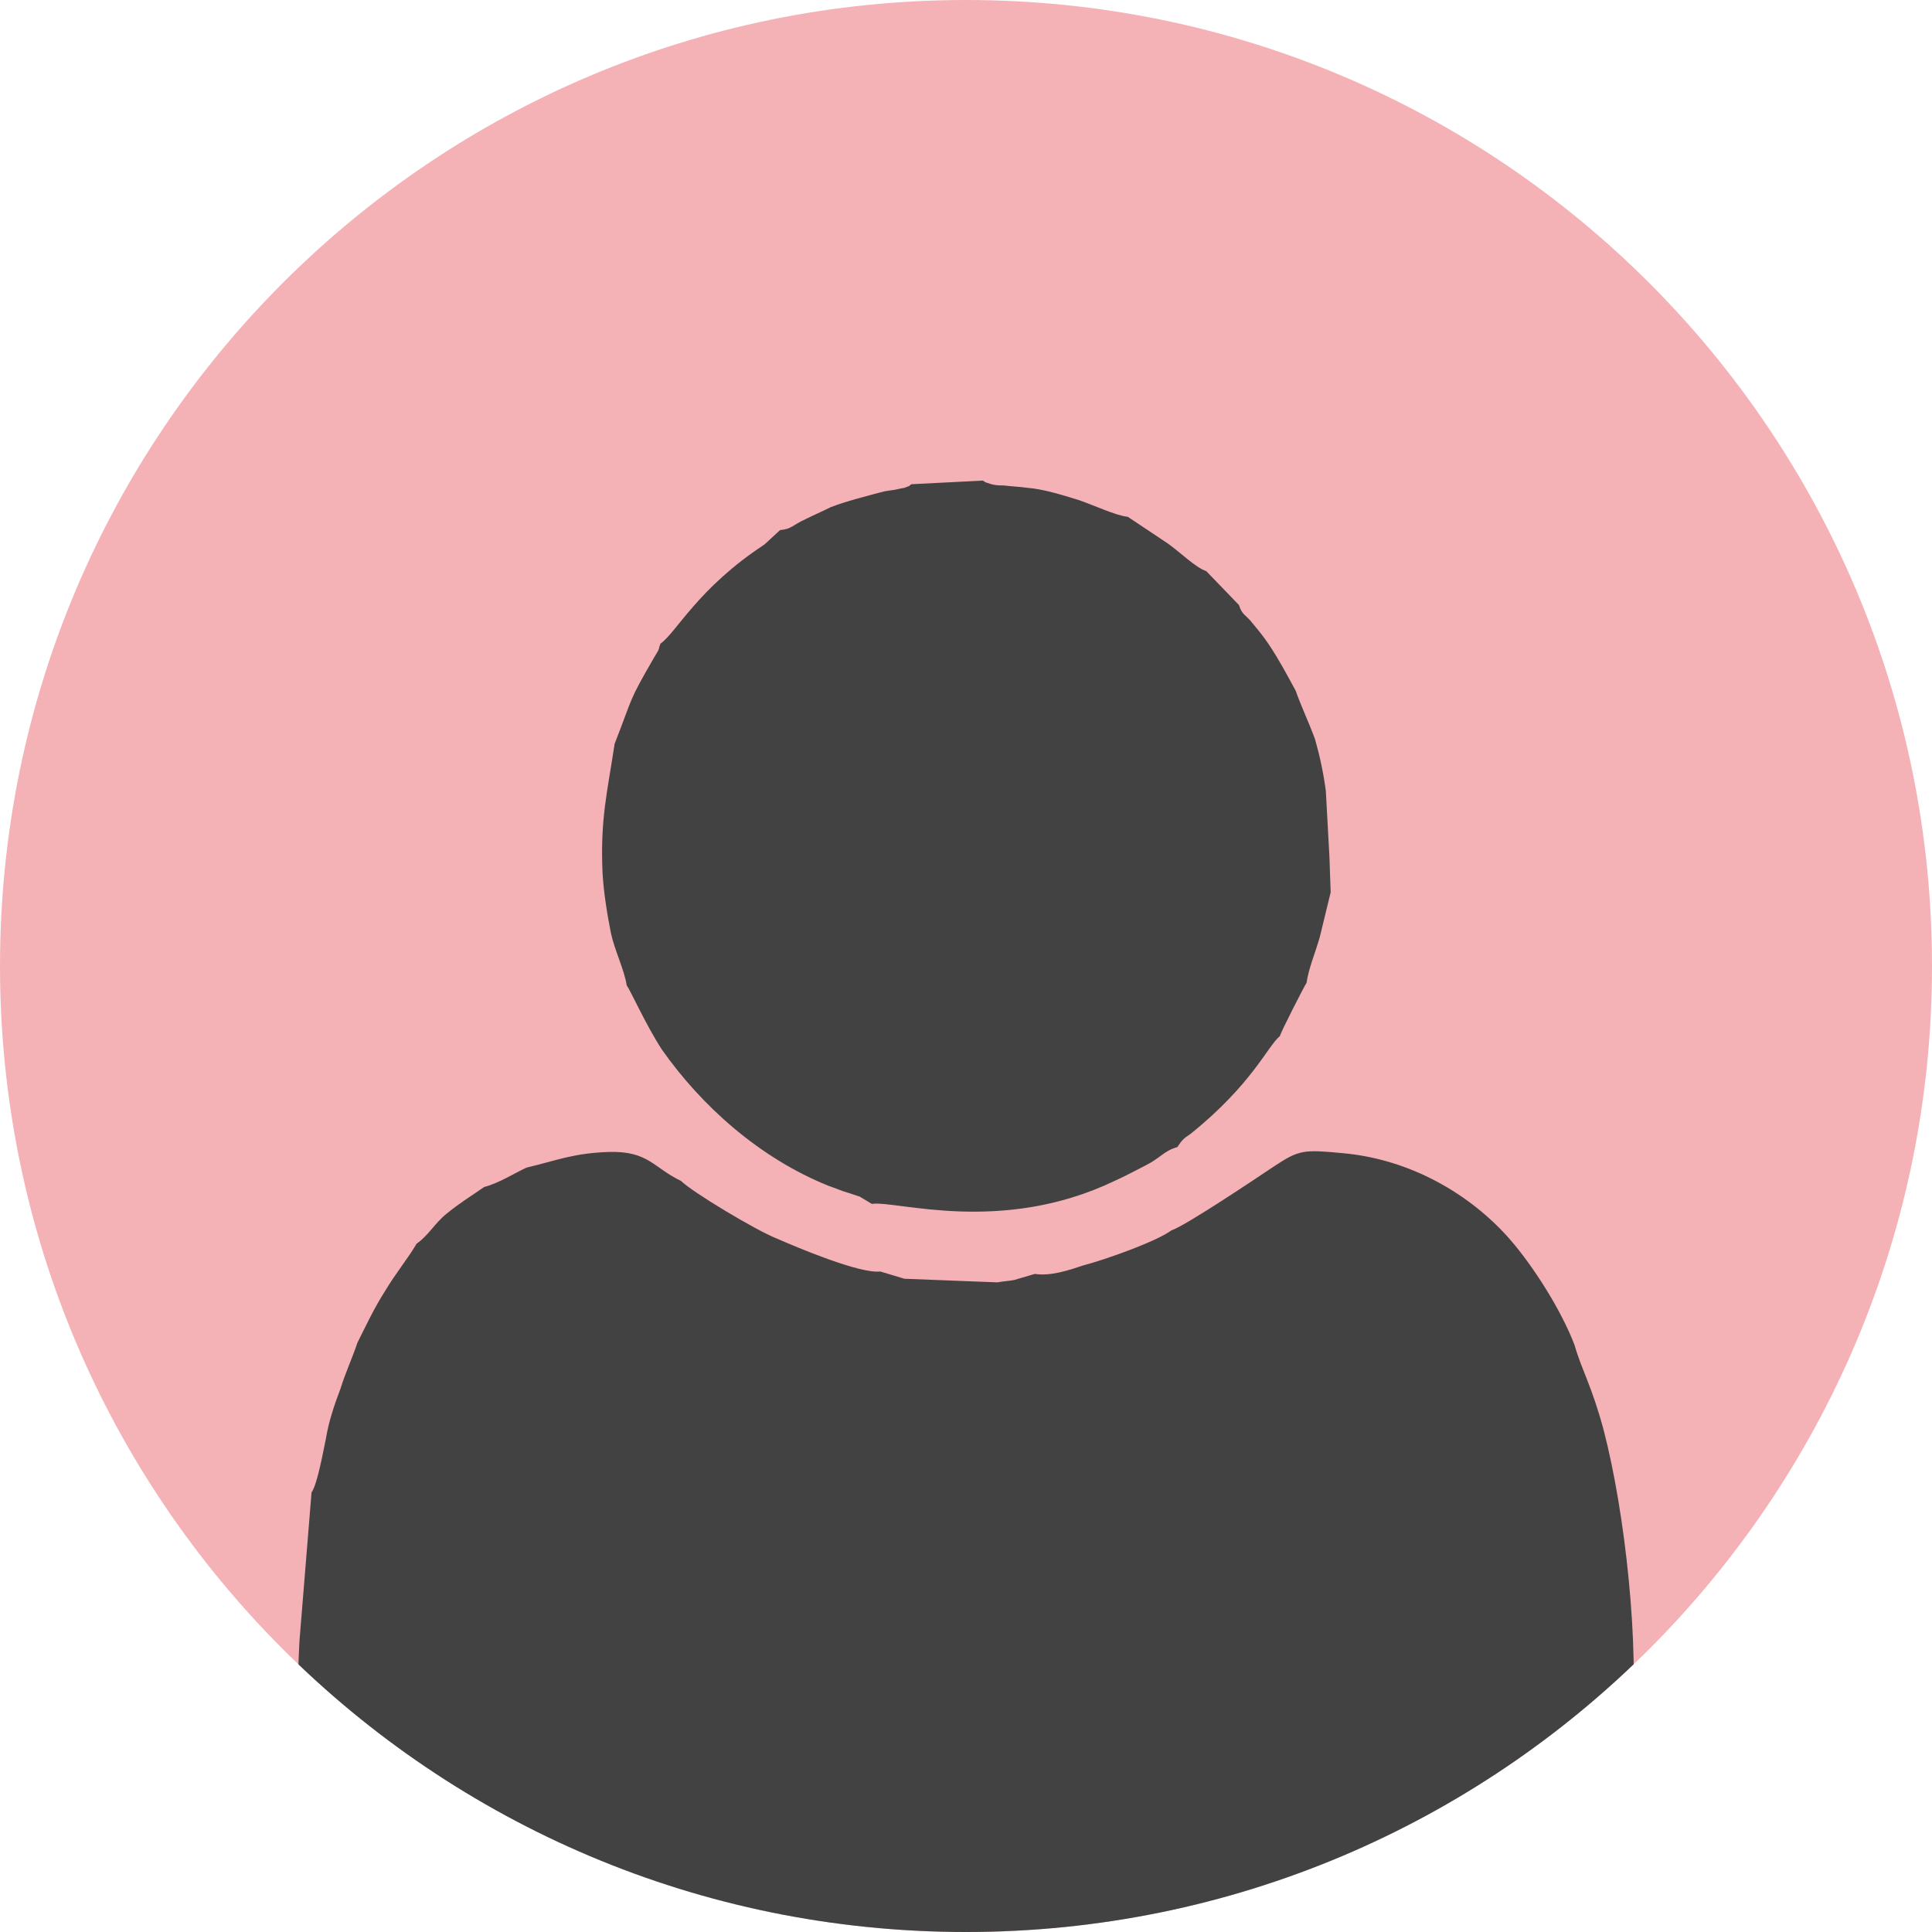
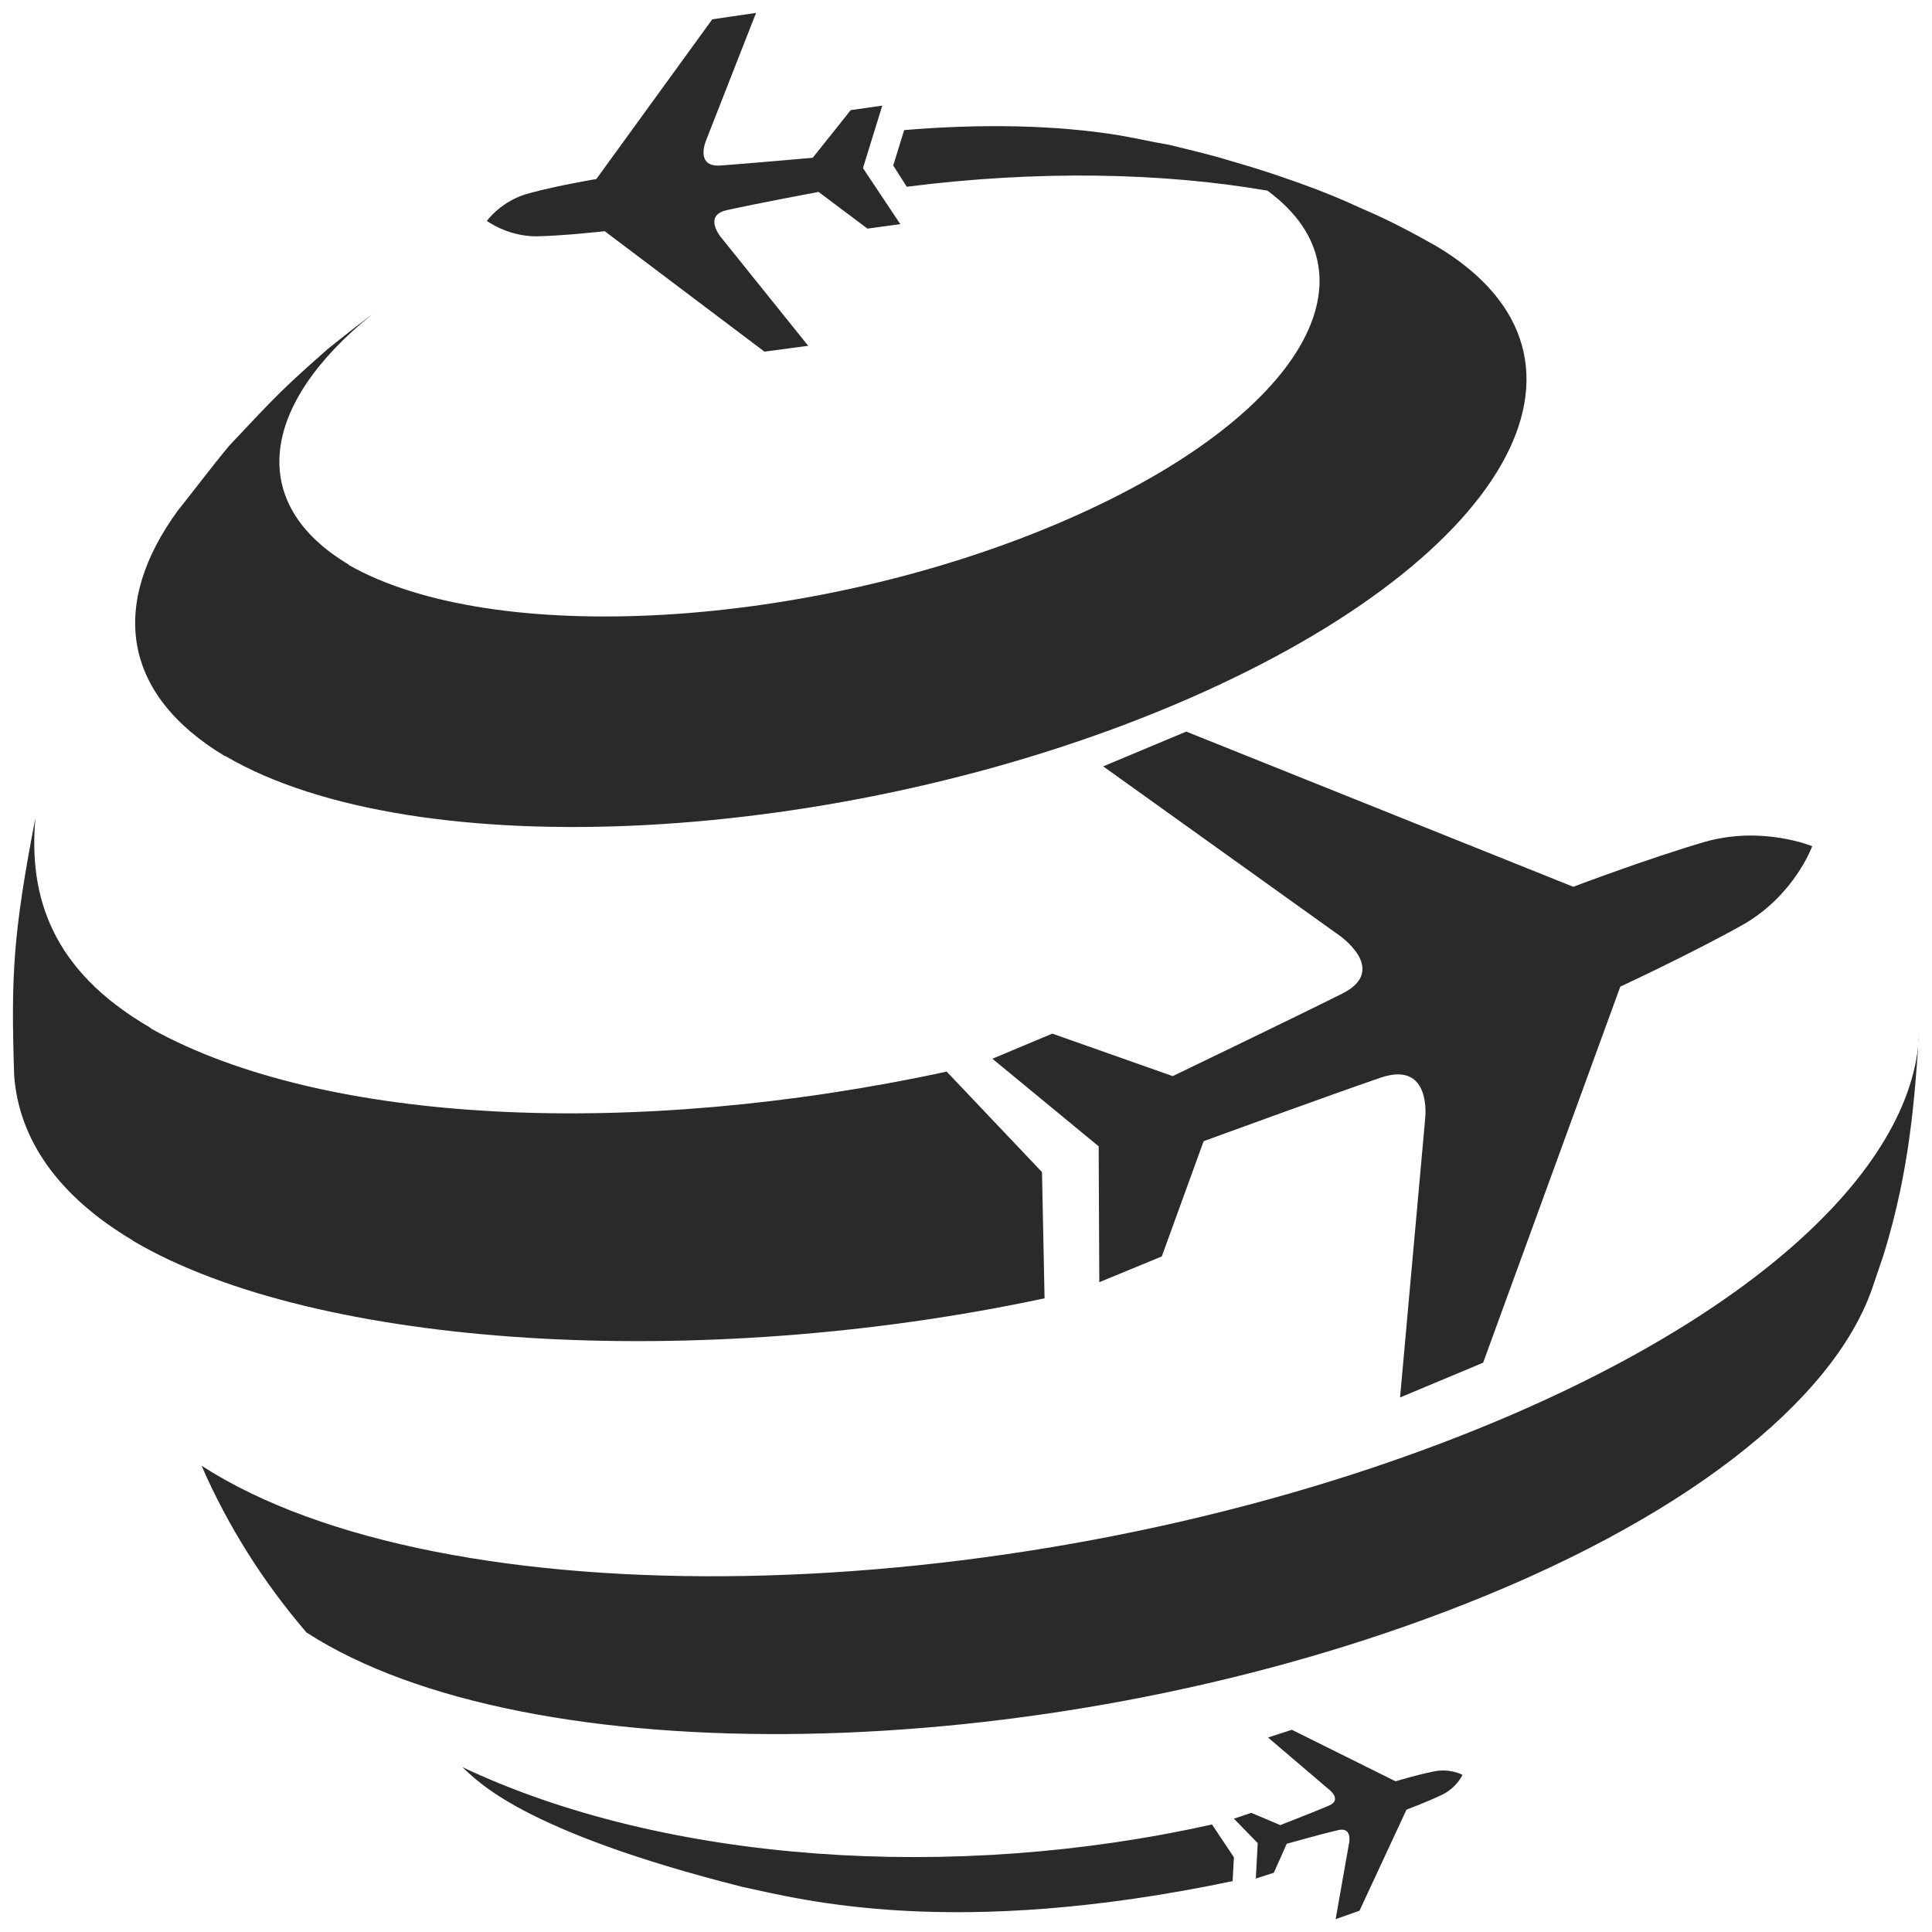
- <svg xmlns="http://www.w3.org/2000/svg" xml:space="preserve" width="16px" height="16px" version="1.1" style="shape-rendering:geometricPrecision; text-rendering:geometricPrecision; image-rendering:optimizeQuality; fill-rule:evenodd; clip-rule:evenodd" viewBox="0 0 16 16">
+ <svg xmlns="http://www.w3.org/2000/svg" xml:space="preserve" width="30px" height="30px" version="1.1" style="shape-rendering:geometricPrecision; text-rendering:geometricPrecision; image-rendering:optimizeQuality; fill-rule:evenodd; clip-rule:evenodd" viewBox="0 0 30 30">
  <defs>
    <style type="text/css">
   
-     .fil2 {fill:none}
-     .fil1 {fill:#434242}
-     .fil0 {fill:#F5B2B6}
+     .fil0 {fill:#2B2A29}
   
  </style>
-     <clipPath id="id0">
-       <path d="M8 0c4.42,0 8,3.58 8,8 0,4.42 -3.58,8 -8,8 -4.42,0 -8,-3.58 -8,-8 0,-4.42 3.58,-8 8,-8z" />
-     </clipPath>
  </defs>
  <g id="Слой_x0020_1">
-     <path class="fil0" d="M8 0c4.42,0 8,3.58 8,8 0,4.42 -3.58,8 -8,8 -4.42,0 -8,-3.58 -8,-8 0,-4.42 3.58,-8 8,-8z" />
-     <g style="clip-path:url(#id0)">
-       <g id="_2594931017488">
-         <g>
-           <path id="1" class="fil1" d="M4.36 9.67c-0.09,0.04 -0.23,0.13 -0.35,0.16 -0.1,0.07 -0.2,0.13 -0.31,0.22 -0.1,0.08 -0.15,0.18 -0.25,0.25 -0.07,0.12 -0.17,0.24 -0.26,0.39 -0.09,0.14 -0.16,0.29 -0.23,0.43 -0.04,0.12 -0.1,0.25 -0.14,0.38 -0.05,0.13 -0.1,0.28 -0.12,0.41 -0.02,0.09 -0.07,0.38 -0.12,0.45l-0.1 1.23c-0.02,0.39 -0.03,0.82 0.09,1.17 0.21,0.62 0.71,1.13 1.4,1.25 0.81,0.13 4.54,0.03 5.72,0.05 0.59,0.02 1.33,0.03 1.92,0 0.19,0 0.39,-0.04 0.55,-0.08 0.2,-0.06 0.3,-0.13 0.47,-0.19 0.05,-0.06 0.26,-0.21 0.33,-0.28 0.09,-0.08 0.19,-0.21 0.27,-0.31 0.13,-0.25 0.26,-0.51 0.28,-0.87 0.07,-0.69 -0.05,-1.8 -0.23,-2.49 -0.1,-0.37 -0.18,-0.49 -0.24,-0.7 -0.11,-0.29 -0.34,-0.65 -0.53,-0.87 -0.33,-0.38 -0.83,-0.67 -1.39,-0.72 -0.32,-0.03 -0.36,-0.03 -0.57,0.11 -0.15,0.1 -0.73,0.49 -0.85,0.53 -0.12,0.09 -0.54,0.24 -0.73,0.29 -0.12,0.04 -0.27,0.09 -0.4,0.07l-0.17 0.05c-0.05,0.01 -0.09,0.01 -0.14,0.02l-0.77 -0.03 -0.2 -0.06c-0.17,0.02 -0.69,-0.2 -0.85,-0.27 -0.18,-0.07 -0.71,-0.39 -0.8,-0.48 -0.23,-0.11 -0.27,-0.25 -0.6,-0.24 -0.29,0.01 -0.43,0.07 -0.68,0.13z" />
-           <path class="fil1" d="M7.55 4.01c-0.04,0.02 0.02,0 -0.06,0.03 -0.05,0.01 -0.01,0 -0.05,0.01 -0.04,0.01 -0.07,0.01 -0.12,0.02 -0.15,0.04 -0.31,0.08 -0.44,0.13 -0.08,0.04 -0.13,0.06 -0.21,0.1 -0.11,0.05 -0.11,0.08 -0.21,0.09l-0.13 0.12c-0.55,0.36 -0.73,0.73 -0.86,0.82 -0.02,0.05 0,0.01 -0.02,0.06 0,0 -0.03,0.05 -0.03,0.05 -0.22,0.38 -0.17,0.31 -0.33,0.72 -0.06,0.4 -0.12,0.62 -0.1,1.07 0.01,0.17 0.04,0.35 0.07,0.5 0.03,0.14 0.11,0.3 0.13,0.43 0.03,0.04 0.16,0.33 0.29,0.53 0.33,0.47 0.81,0.9 1.38,1.13 0.06,0.02 0.1,0.04 0.17,0.06 0.03,0.01 0.06,0.02 0.09,0.03l0.1 0.06c0.2,-0.03 1.07,0.26 2.01,-0.19 0.09,-0.04 0.18,-0.09 0.26,-0.13 0.12,-0.06 0.15,-0.12 0.26,-0.15 0.04,-0.06 0.05,-0.07 0.11,-0.11 0.51,-0.41 0.64,-0.73 0.74,-0.81 0,-0.02 0.21,-0.43 0.22,-0.44 0.02,-0.13 0.07,-0.24 0.11,-0.38l0.09 -0.37 -0.01 -0.29 -0.03 -0.55c-0.02,-0.15 -0.05,-0.29 -0.09,-0.43 -0.06,-0.16 -0.11,-0.26 -0.16,-0.4 -0.07,-0.13 -0.14,-0.26 -0.22,-0.38 -0.04,-0.06 -0.08,-0.11 -0.13,-0.17 -0.07,-0.09 -0.09,-0.07 -0.12,-0.16l-0.27 -0.28c-0.09,-0.03 -0.22,-0.16 -0.32,-0.23l-0.33 -0.22c-0.1,-0.01 -0.29,-0.1 -0.41,-0.14 -0.13,-0.04 -0.29,-0.09 -0.42,-0.1 -0.07,-0.01 -0.12,-0.01 -0.2,-0.02 -0.04,0 -0.06,0 -0.1,-0.01 -0.06,-0.02 -0.04,-0.01 -0.07,-0.03l-0.59 0.03z" />
-         </g>
-       </g>
-     </g>
-     <path class="fil2" d="M8 0c4.42,0 8,3.58 8,8 0,4.42 -3.58,8 -8,8 -4.42,0 -8,-3.58 -8,-8 0,-4.42 3.58,-8 8,-8z" />
+     <path class="fil0" d="M2.76 7.93c0.24,-0.3 0.55,-0.71 0.8,-1.01 0.76,-0.81 0.86,-0.91 1.54,-1.51 0.2,-0.16 0.44,-0.35 0.68,-0.53 -1.74,1.4 -1.96,2.94 -0.36,3.89 -0.01,0 -0.01,0 -0.01,0 2.24,1.28 7.13,1 10.99,-0.63 3.74,-1.58 5.12,-3.83 3.28,-5.18 -1.63,-0.28 -3.56,-0.32 -5.6,-0.06l-0.21 -0.33 0.17 -0.55c1.2,-0.1 2.35,-0.08 3.33,0.08 0.24,0.04 0.55,0.11 0.79,0.15 0.45,0.11 0.7,0.17 0.99,0.26 0.31,0.09 0.57,0.17 1.02,0.33 0.44,0.16 0.63,0.24 0.98,0.4 0.4,0.17 0.78,0.37 1.15,0.58 2.94,1.75 1.11,4.94 -4.08,7.13 -5.17,2.18 -11.77,2.52 -14.72,0.79 0,0 -0.01,0 -0.01,0l0 0c-1.61,-0.97 -1.78,-2.37 -0.73,-3.81zm13.46 12.23l-0.04 -1.96 -1.48 -1.56c-4.87,1.05 -9.67,0.82 -12.34,-0.66 -0.01,-0.01 -0.03,-0.02 -0.04,-0.03 -1.51,-0.88 -1.88,-2.02 -1.77,-3.25 -0.35,1.81 -0.38,2.46 -0.33,4 0.07,0.97 0.66,1.86 1.84,2.56l0.01 0.01c2.84,1.67 8.77,2.04 14.15,0.89zm6.16 2.25c-6.88,2.61 -15.5,2.77 -19.25,0.35 0.41,0.94 0.96,1.81 1.63,2.59 3.44,2.22 11.35,2.08 17.67,-0.32 3.7,-1.4 6.03,-3.27 6.64,-5.02l0.18 -0.53c0.41,-1.33 0.48,-2.44 0.55,-3.43 -0.08,2.15 -2.75,4.59 -7.42,6.36zm-15.2 5.03c0.22,0.2 0.9,0.99 4.35,1.86 0.93,0.2 3.27,0.82 7.61,-0.09l0.02 -0.37 -0.34 -0.51c-4.02,0.9 -8.49,0.6 -11.64,-0.89zm9.95 -15.54l3.66 2.62c0,0 0.79,0.54 0.05,0.91 -0.74,0.37 -2.63,1.28 -2.63,1.28l-1.87 -0.66 -0.93 0.39 1.65 1.36 0.01 2.11 0.97 -0.4 0.65 -1.79c0,0 1.97,-0.72 2.76,-0.99 0.79,-0.26 0.68,0.64 0.68,0.64l-0.39 4.33 1.29 -0.54 2.13 -5.84c0,0 1.12,-0.52 1.92,-0.97 0.79,-0.46 1.06,-1.21 1.06,-1.21 0,0 -0.77,-0.32 -1.66,-0.07 -0.89,0.26 -2.05,0.7 -2.05,0.7l-6.01 -2.41 -1.29 0.54zm-7.74 -8.31l2.48 1.87 0.68 -0.09 -1.35 -1.68c0,0 -0.3,-0.35 0.1,-0.43 0.4,-0.09 1.41,-0.28 1.41,-0.28l0.76 0.57 0.51 -0.07 -0.58 -0.87 0.3 -0.97 -0.49 0.07 -0.59 0.74c0,0 -1.02,0.09 -1.43,0.12 -0.4,0.03 -0.23,-0.38 -0.23,-0.38l0.78 -1.99 -0.68 0.1 -1.8 2.48c0,0 -0.6,0.1 -1.04,0.22 -0.43,0.11 -0.66,0.43 -0.66,0.43 0,0 0.32,0.24 0.77,0.24 0.45,-0.01 1.06,-0.08 1.06,-0.08zm12.28 24.07l-1.61 -0.8 -0.37 0.12 0.95 0.81c0,0 0.21,0.16 -0.01,0.25 -0.21,0.09 -0.75,0.3 -0.75,0.3l-0.45 -0.19 -0.27 0.09 0.37 0.38 -0.03 0.55 0.28 -0.09 0.2 -0.45c0,0 0.57,-0.16 0.79,-0.21 0.23,-0.06 0.18,0.19 0.18,0.19l-0.21 1.19 0.37 -0.13 0.73 -1.57c0,0 0.32,-0.12 0.55,-0.23 0.23,-0.11 0.32,-0.31 0.32,-0.31 0,0 -0.2,-0.11 -0.46,-0.05 -0.25,0.05 -0.58,0.15 -0.58,0.15z" />
  </g>
</svg>
